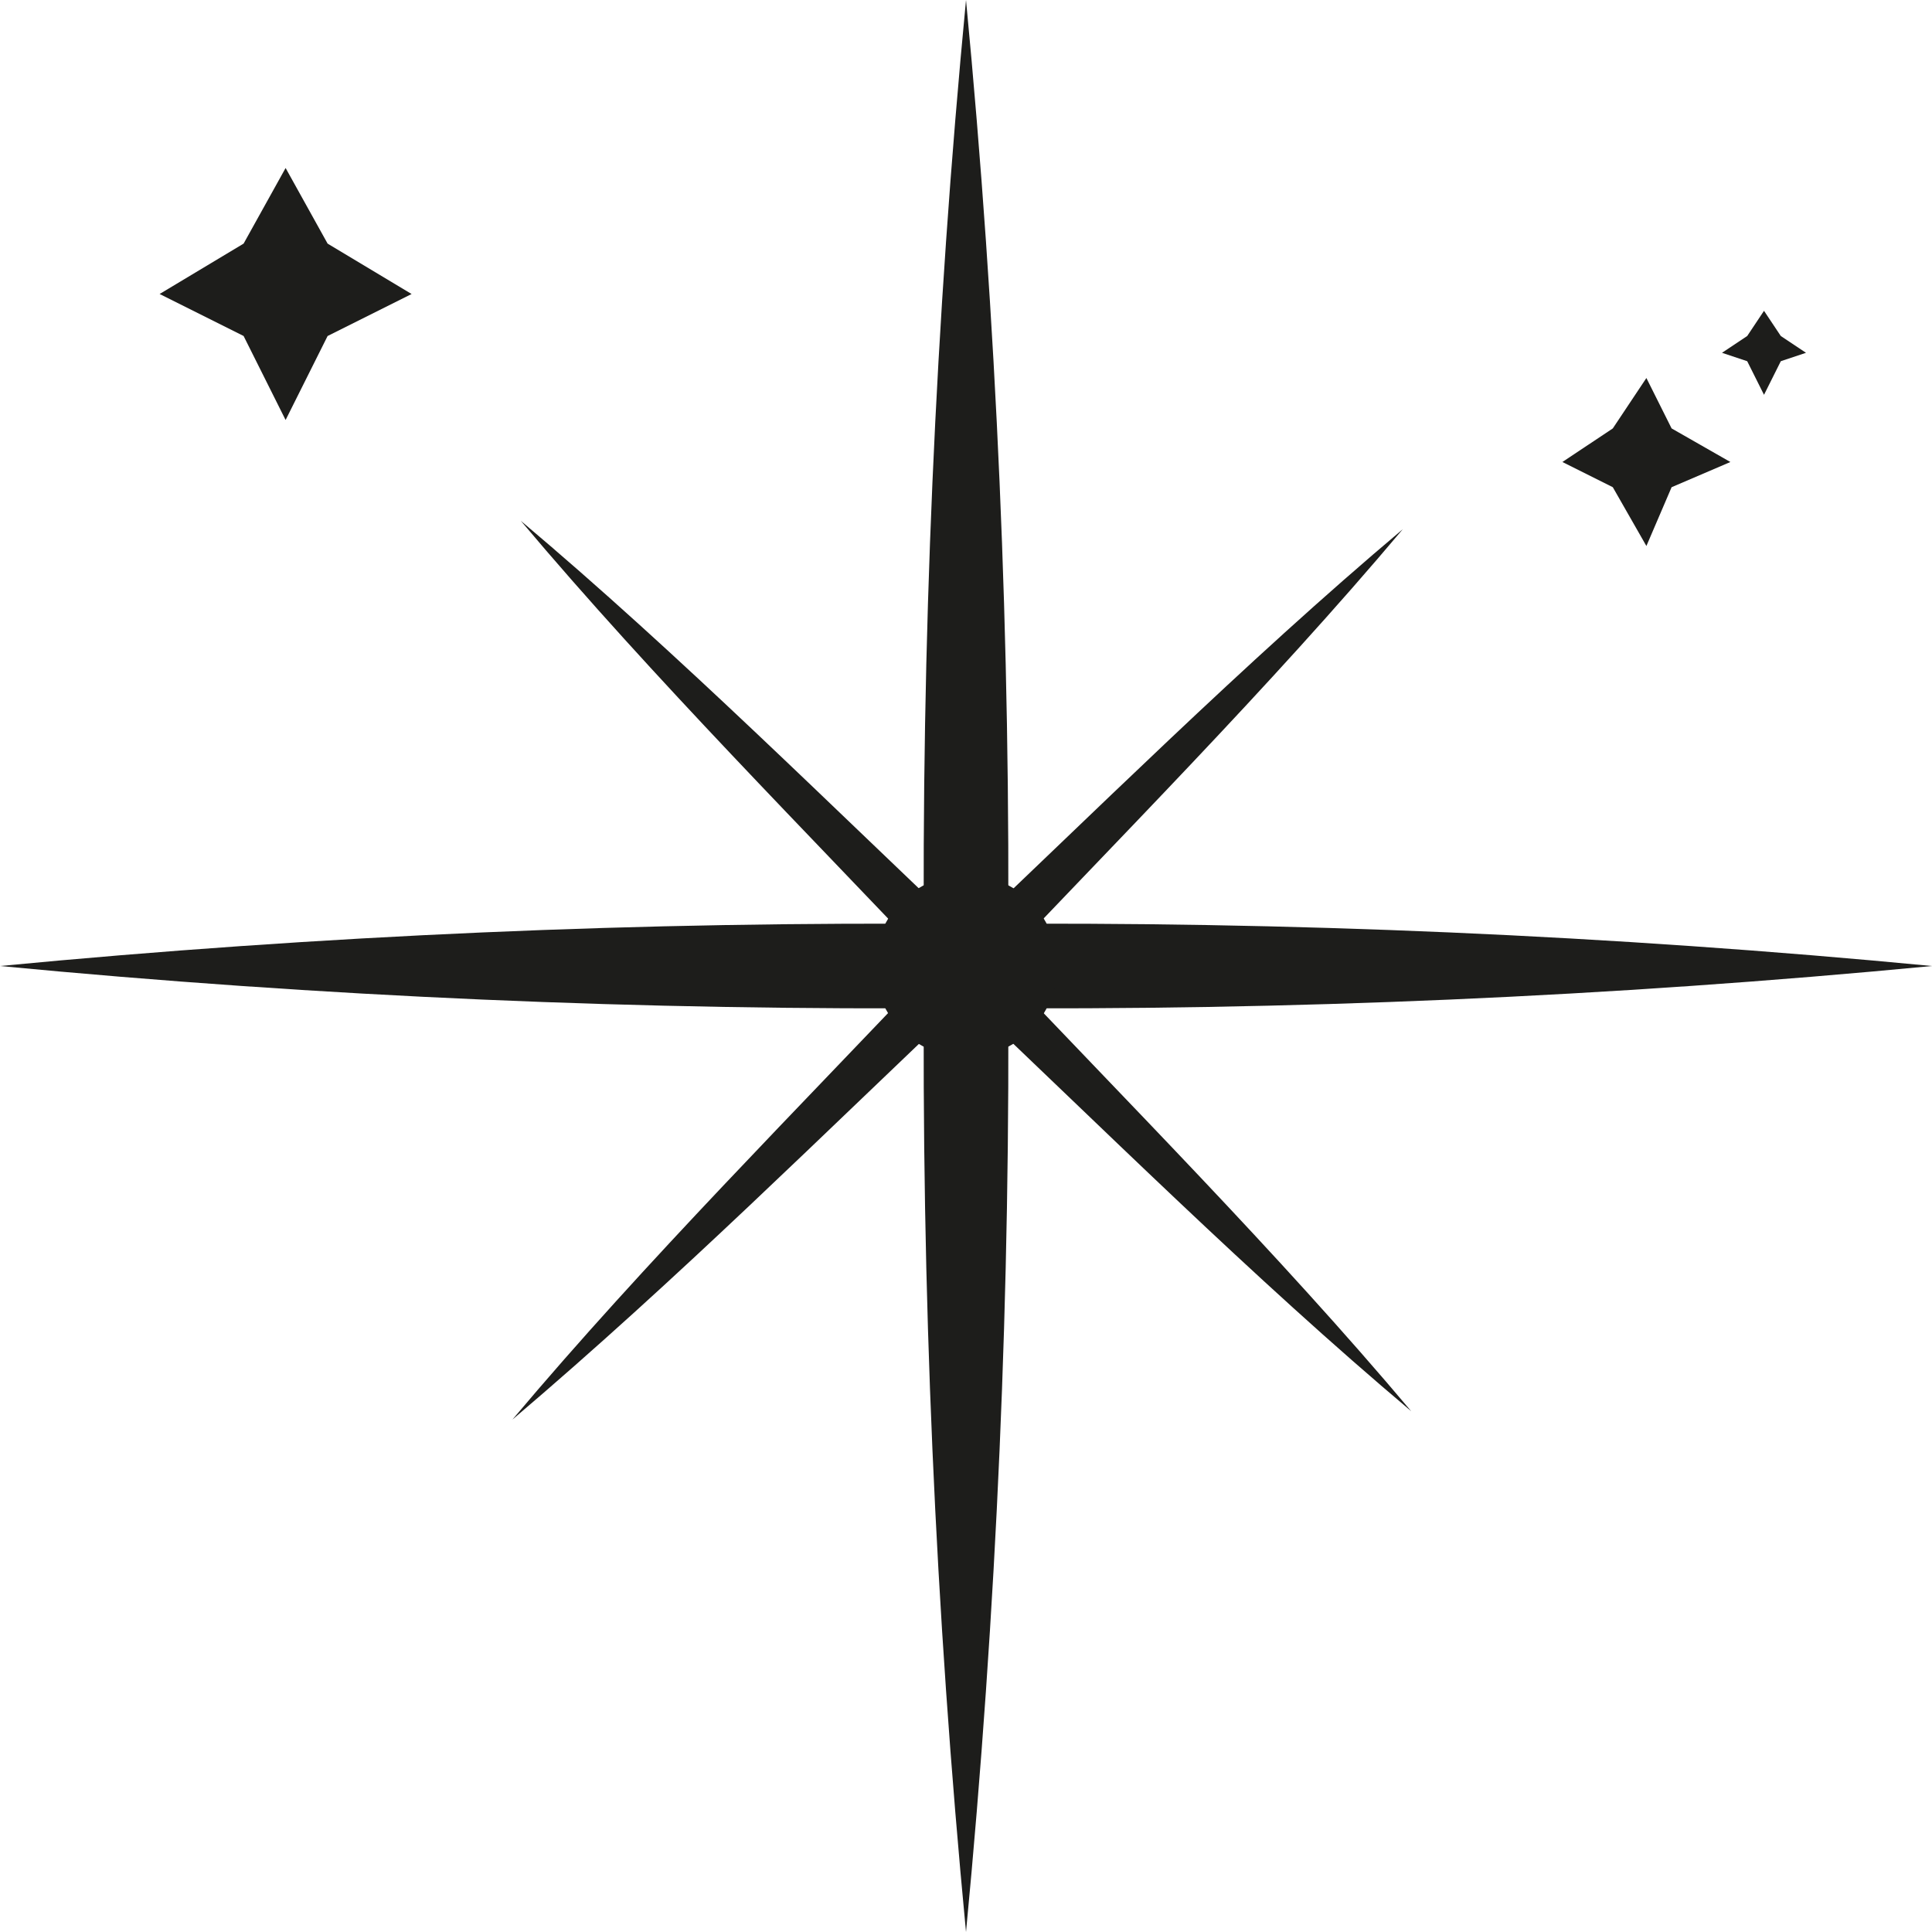
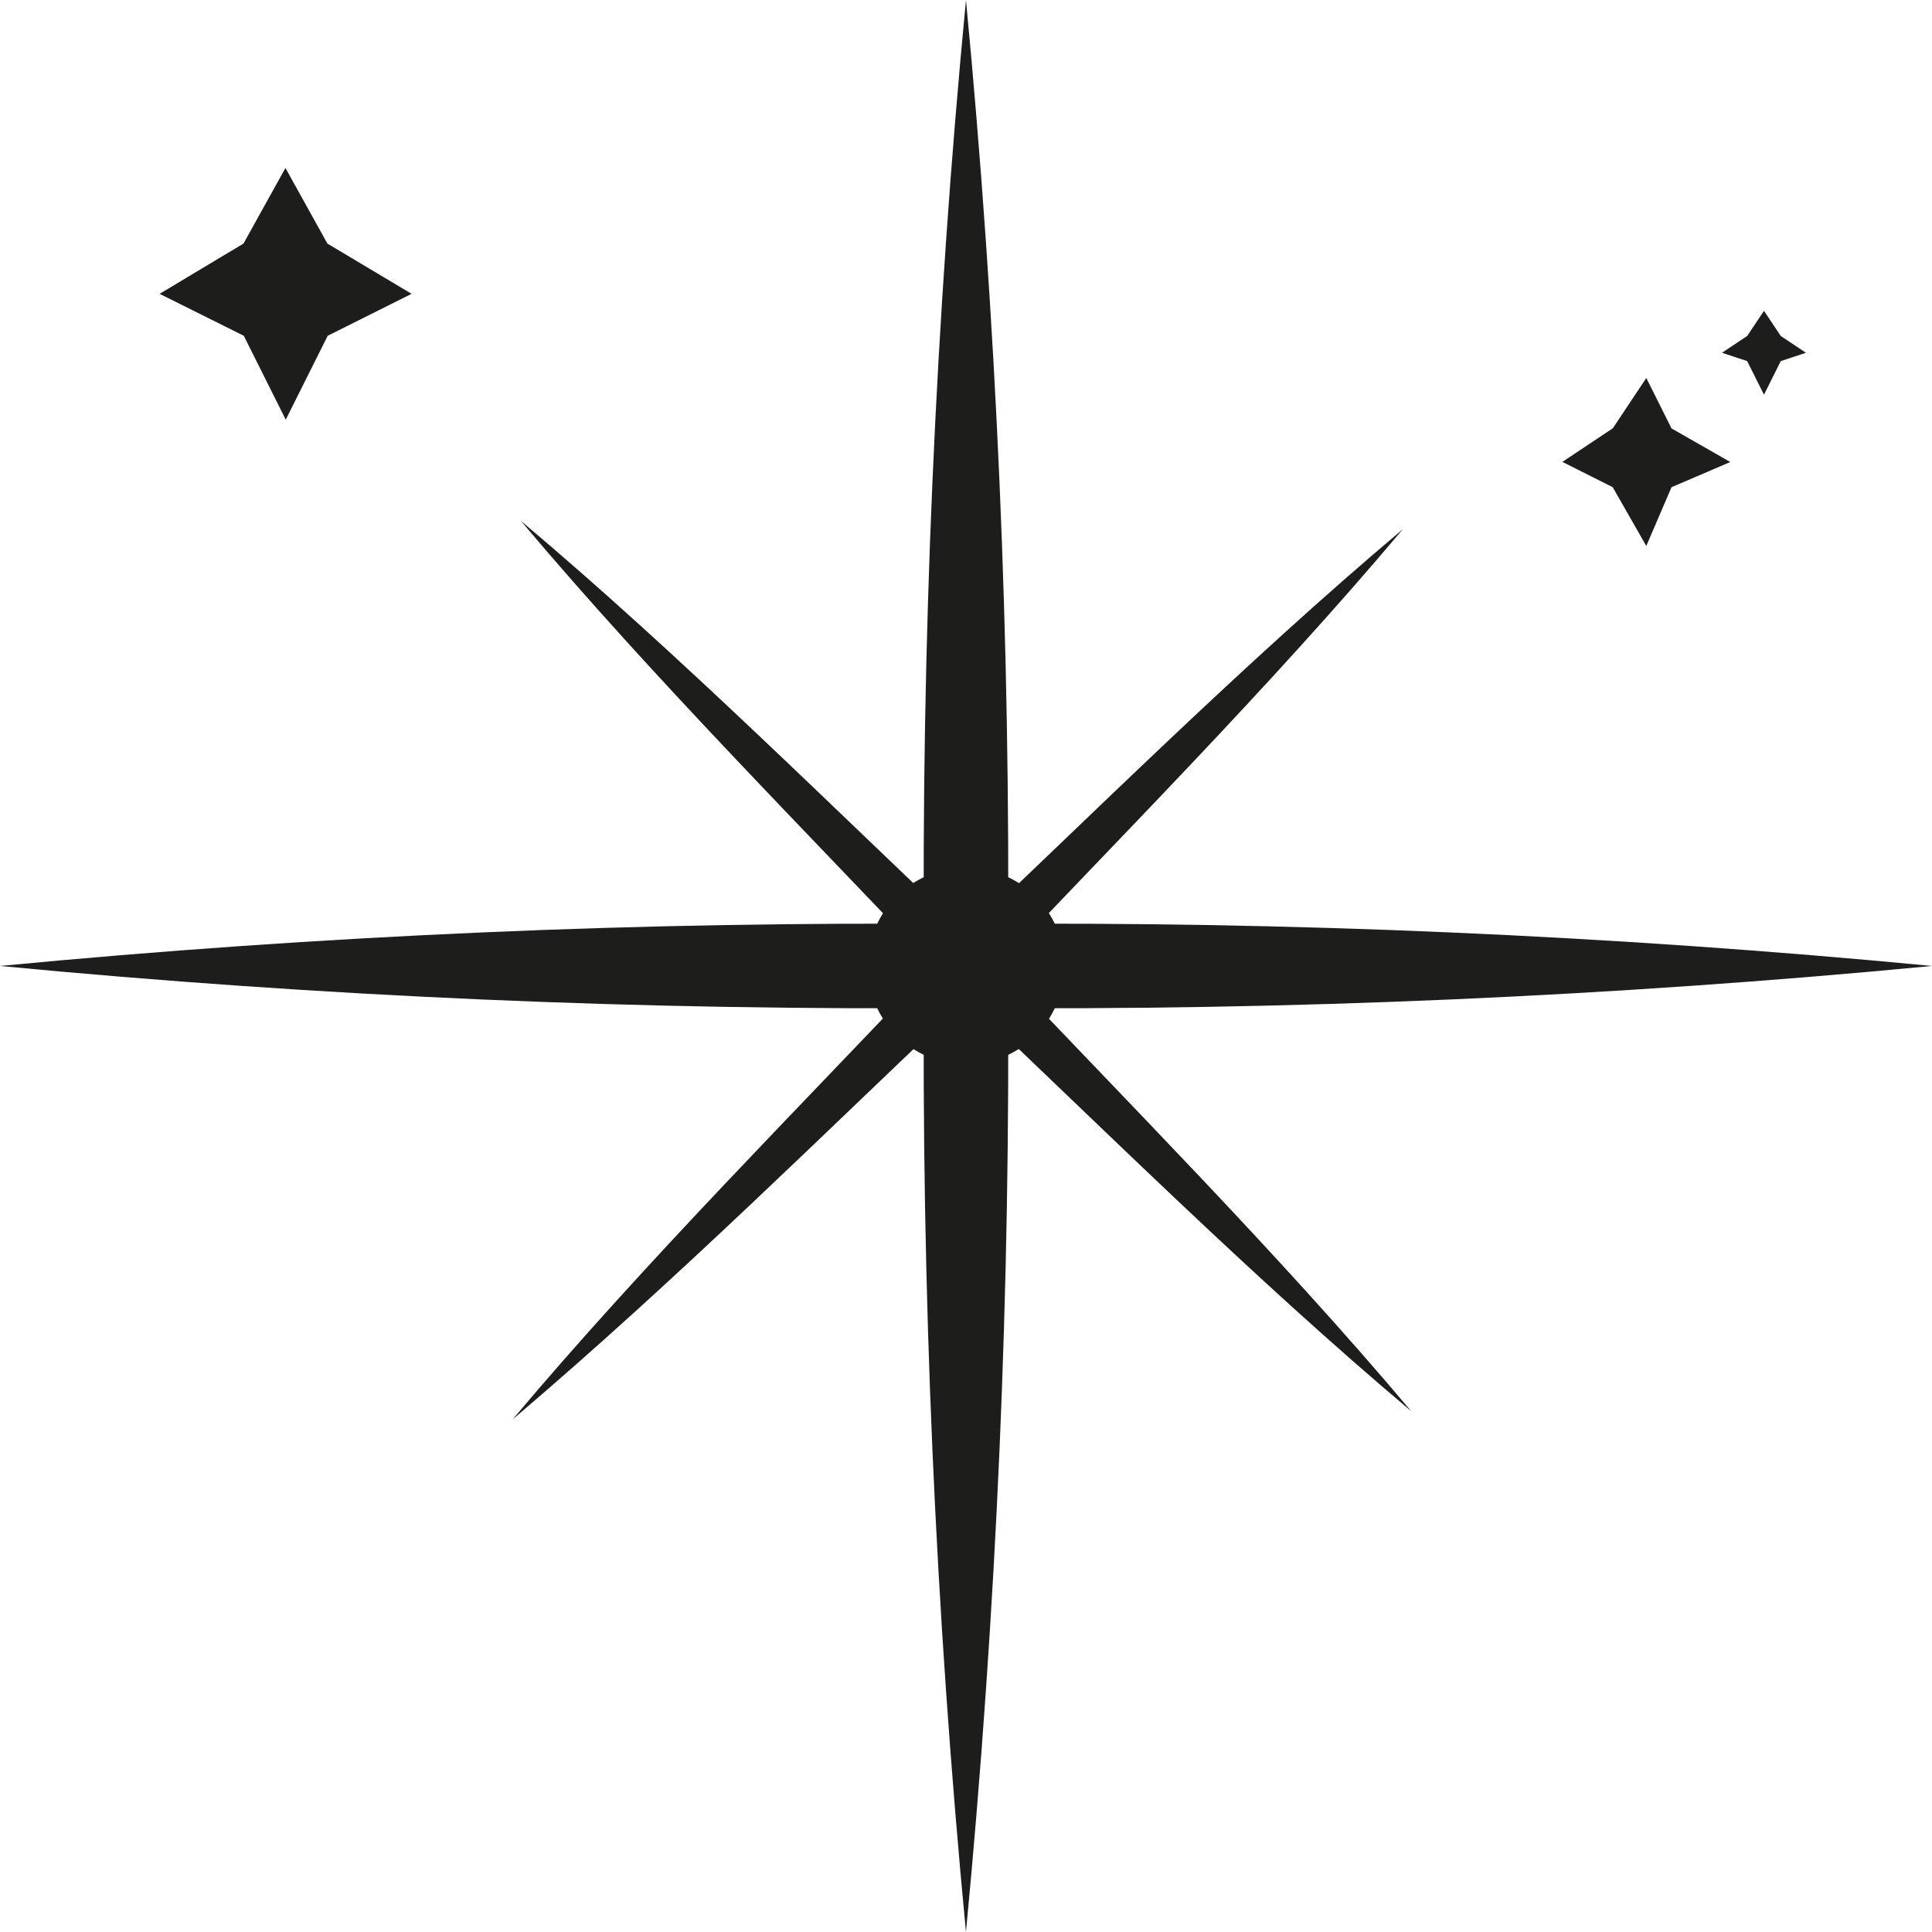
- <svg xmlns="http://www.w3.org/2000/svg" width="102.491" height="102.491" viewBox="0 0 102.491 102.491">
+ <svg xmlns="http://www.w3.org/2000/svg" width="50.662" height="50.662" viewBox="0 0 50.662 50.662">
  <g id="estrella" transform="translate(-0.5 -0.5)">
-     <g id="Grupo_11" data-name="Grupo 11" transform="translate(49.518 0.5)">
-       <path id="Trazado_15" data-name="Trazado 15" d="M13.728.5a492.83,492.83,0,0,1,2.228,51.246,492.83,492.83,0,0,1-2.228,51.246A492.83,492.83,0,0,1,11.5,51.746,492.83,492.83,0,0,1,13.728.5Z" transform="translate(-11.5 -0.5)" fill="#1d1d1b" />
+     <g id="Grupo_11" data-name="Grupo 11" transform="translate(24.73 0.5)">
+       <path id="Trazado_15" data-name="Trazado 15" d="M12.6.5a243.61,243.61,0,0,1,1.1,25.331,243.61,243.61,0,0,1-1.1,25.331,243.61,243.61,0,0,1-1.1-25.331A243.61,243.61,0,0,1,12.6.5Z" transform="translate(-11.5 -0.5)" fill="#1d1d1b" />
    </g>
-     <g id="Grupo_12" data-name="Grupo 12" transform="translate(0.5 49.518)">
-       <path id="Trazado_16" data-name="Trazado 16" d="M102.991,13.728a492.83,492.83,0,0,1-51.246,2.228A492.83,492.83,0,0,1,.5,13.728,492.83,492.83,0,0,1,51.746,11.5,492.83,492.83,0,0,1,102.991,13.728Z" transform="translate(-0.5 -11.5)" fill="#1d1d1b" />
+     <g id="Grupo_12" data-name="Grupo 12" transform="translate(0.5 24.73)">
+       <path id="Trazado_16" data-name="Trazado 16" d="M51.162,12.6a243.61,243.61,0,0,1-25.331,1.1A243.61,243.61,0,0,1,.5,12.6a243.61,243.61,0,0,1,25.331-1.1A243.61,243.61,0,0,1,51.162,12.6Z" transform="translate(-0.5 -11.5)" fill="#1d1d1b" />
    </g>
-     <g id="Grupo_13" data-name="Grupo 13" transform="translate(27.682 28.574)">
-       <path id="Trazado_17" data-name="Trazado 17" d="M6.6,54.035c7.13-8.467,15.151-16.488,22.726-24.509C37.347,21.951,45.368,13.93,53.835,6.8c-7.13,8.467-15.151,16.488-22.726,24.509C23.088,38.884,15.512,46.46,6.6,54.035Z" transform="translate(-6.6 -6.8)" fill="#1d1d1b" />
+     <g id="Grupo_13" data-name="Grupo 13" transform="translate(13.937 14.377)">
+       <path id="Trazado_17" data-name="Trazado 17" d="M6.6,30.149c3.524-4.185,7.489-8.15,11.234-12.115C21.8,14.289,25.764,10.324,29.949,6.8c-3.524,4.185-7.489,8.15-11.234,12.115C14.75,22.66,11.005,26.4,6.6,30.149Z" transform="translate(-6.6 -6.8)" fill="#1d1d1b" />
    </g>
-     <g id="Grupo_14" data-name="Grupo 14" transform="translate(28.128 28.128)">
-       <path id="Trazado_18" data-name="Trazado 18" d="M53.935,53.935c-8.467-7.13-16.488-15.151-24.509-22.726C21.851,23.188,13.83,15.167,6.7,6.7c8.467,7.13,16.488,15.151,24.509,22.726C38.784,37.447,46.805,45.468,53.935,53.935Z" transform="translate(-6.7 -6.7)" fill="#1d1d1b" />
+     <g id="Grupo_14" data-name="Grupo 14" transform="translate(14.157 14.157)">
+       <path id="Trazado_18" data-name="Trazado 18" d="M30.049,30.049c-4.185-3.524-8.15-7.489-12.115-11.234C14.189,14.85,10.224,10.885,6.7,6.7c4.185,3.524,8.15,7.489,12.115,11.234C22.559,21.9,26.524,25.864,30.049,30.049Z" transform="translate(-6.7 -6.7)" fill="#1d1d1b" />
    </g>
-     <circle id="Elipse_7" data-name="Elipse 7" cx="4.456" cy="4.456" r="4.456" transform="translate(47.289 47.289)" fill="#1d1d1b" stroke="#1d1d1b" stroke-miterlimit="10" stroke-width="0.75" />
-     <path id="Trazado_19" data-name="Trazado 19" d="M9.084,2.5l2.228,4.011,4.456,2.674-4.456,2.228L9.084,15.868,6.856,11.412,2.4,9.184,6.856,6.511Z" transform="translate(6.567 6.912)" fill="#1d1d1b" />
-     <path id="Trazado_20" data-name="Trazado 20" d="M23.228,4.2l.891,1.337,1.337.891-1.337.446-.891,1.782-.891-1.782L21,6.428l1.337-.891Z" transform="translate(70.851 12.788)" fill="#1d1d1b" />
-     <path id="Trazado_21" data-name="Trazado 21" d="M23.556,5l1.337,2.674,3.119,1.782-3.119,1.337-1.337,3.119-1.782-3.119L19.1,9.456l2.674-1.782Z" transform="translate(64.284 15.553)" fill="#1d1d1b" />
+     <circle id="Elipse_7" data-name="Elipse 7" cx="2.203" cy="2.203" r="2.203" transform="translate(23.628 23.628)" fill="#1d1d1b" stroke="#1d1d1b" stroke-miterlimit="10" stroke-width="0.75" />
+     <path id="Trazado_19" data-name="Trazado 19" d="M5.7,2.5l1.1,1.982L9.008,5.8l-2.2,1.1-1.1,2.2-1.1-2.2L2.4,5.8,4.6,4.482Z" transform="translate(2.285 2.405)" fill="#1d1d1b" />
+     <path id="Trazado_20" data-name="Trazado 20" d="M22.1,4.2l.441.661L23.2,5.3l-.661.22L22.1,6.4l-.441-.881L21,5.3l.661-.441Z" transform="translate(24.656 4.45)" fill="#1d1d1b" />
+     <path id="Trazado_21" data-name="Trazado 21" d="M21.3,5l.661,1.322,1.542.881-1.542.661L21.3,9.405l-.881-1.542L19.1,7.2l1.322-.881Z" transform="translate(22.37 5.412)" fill="#1d1d1b" />
  </g>
</svg>
